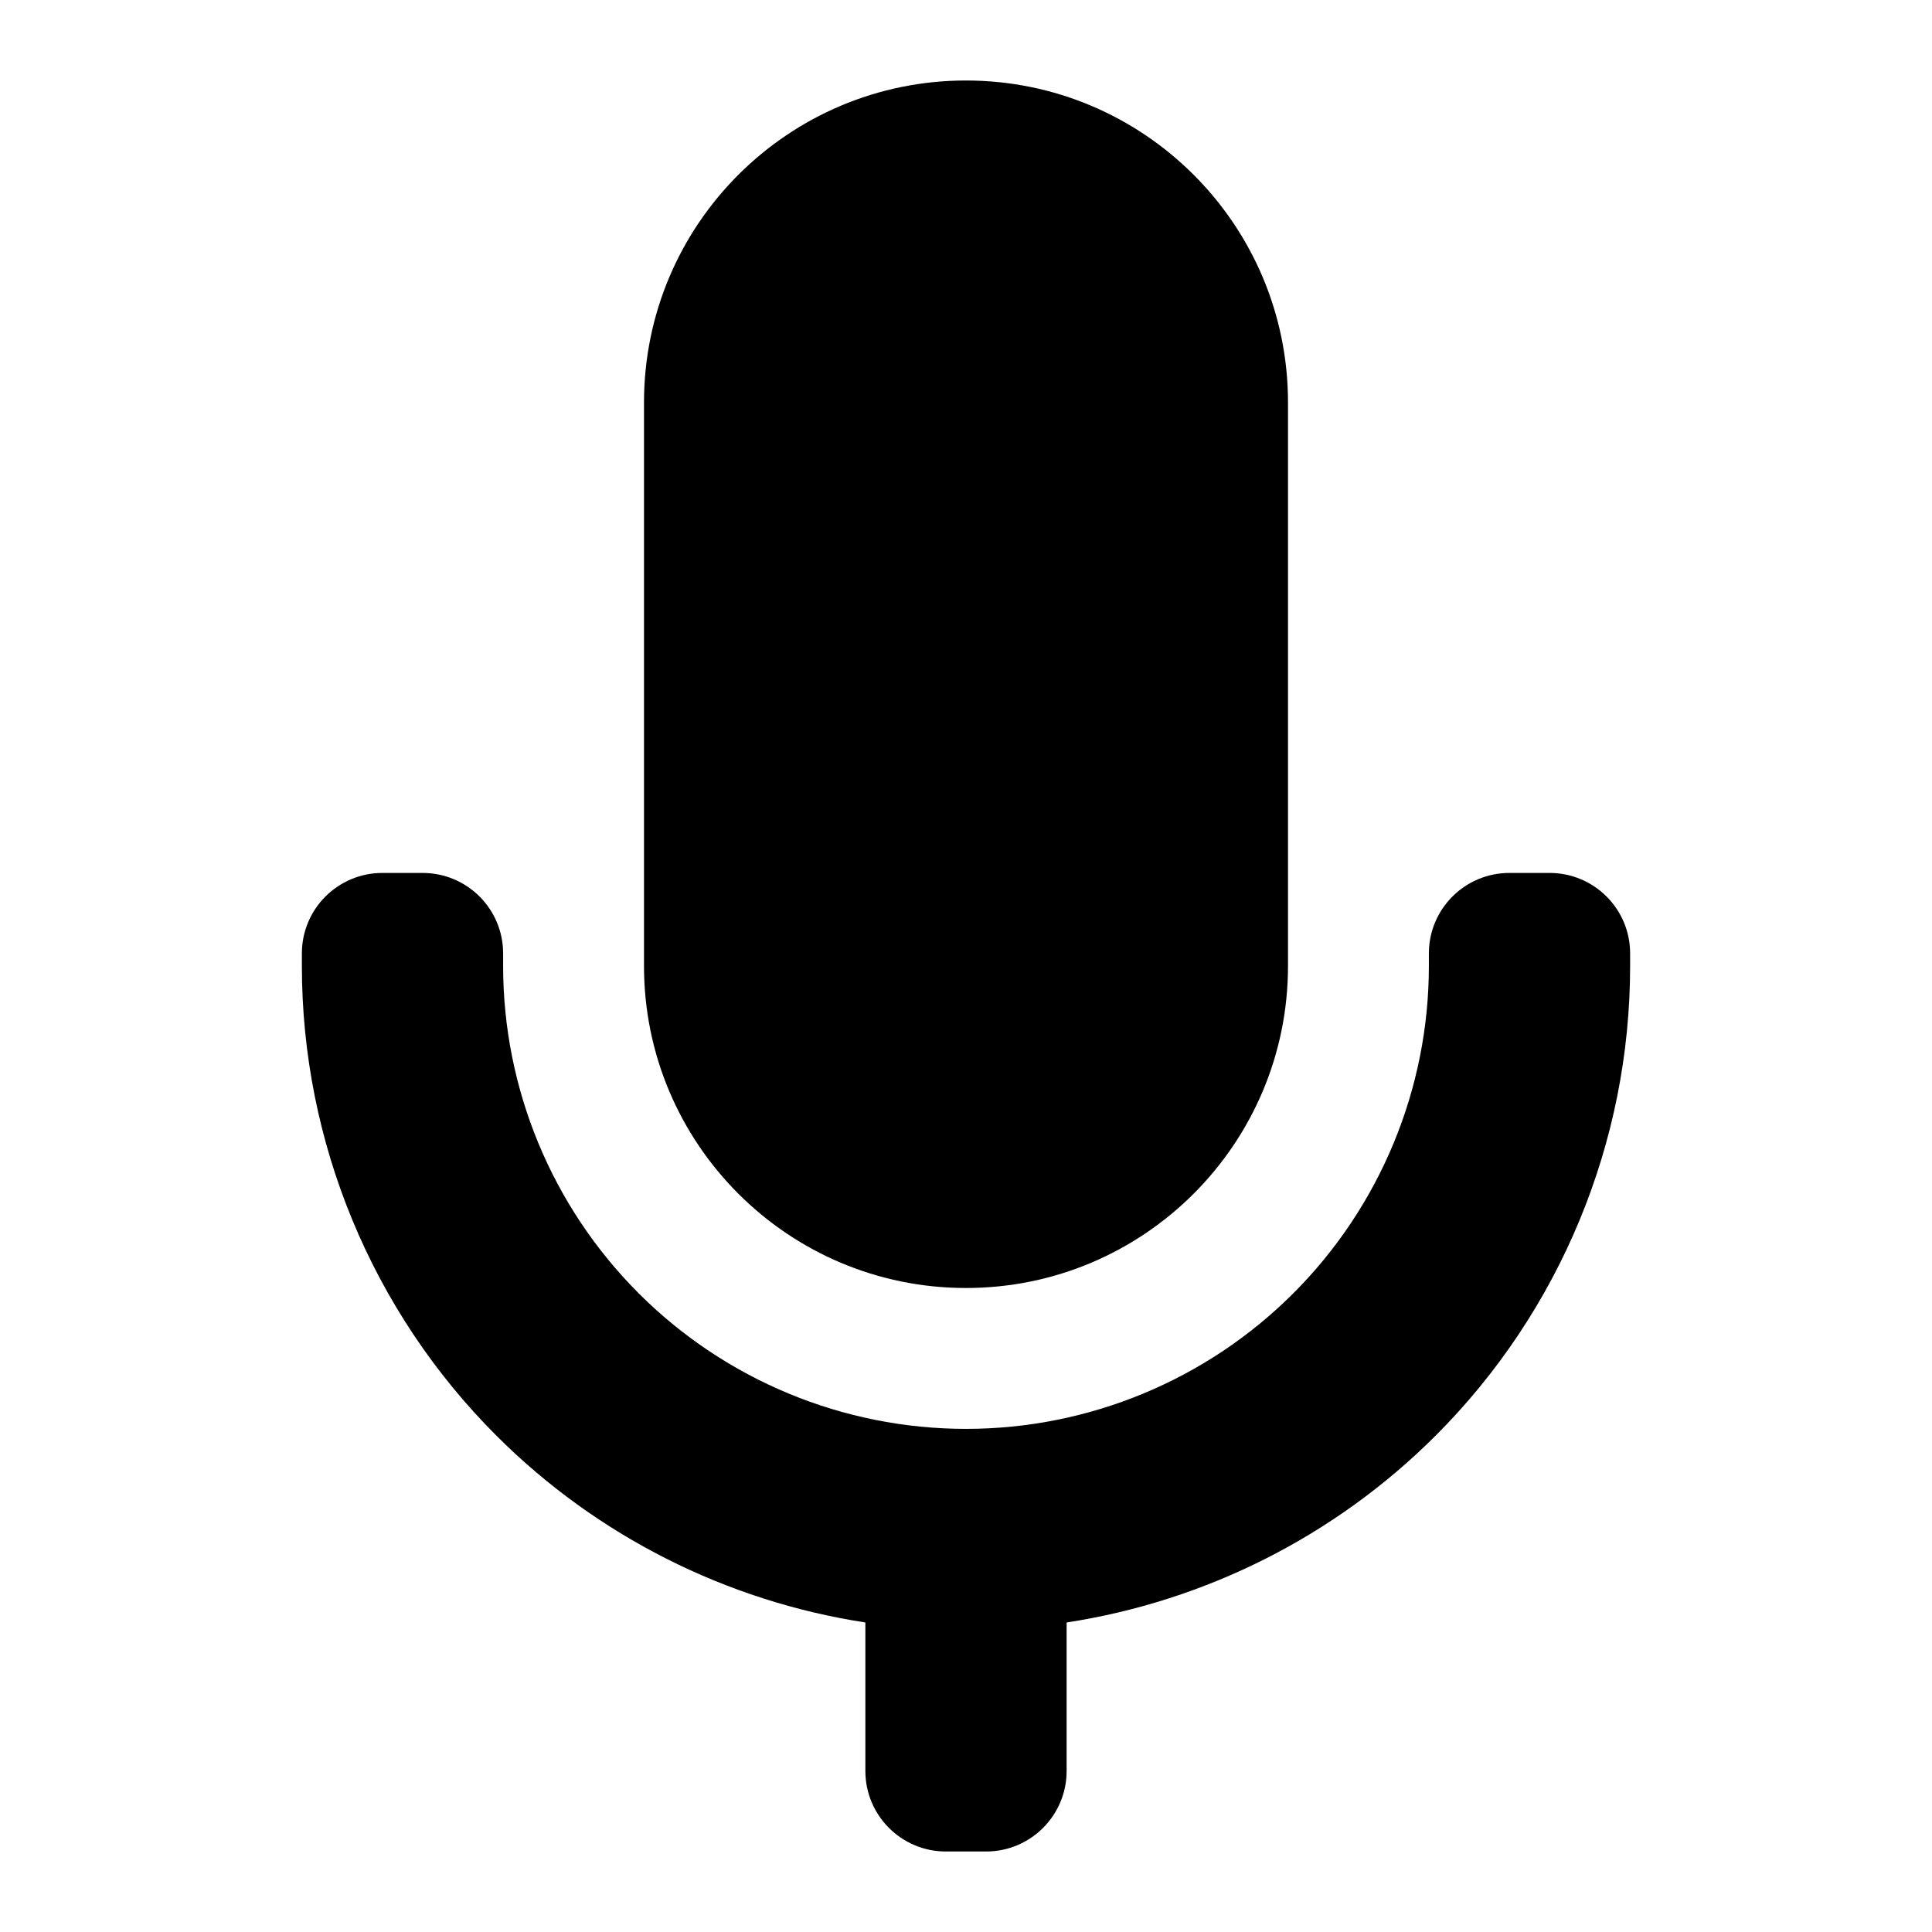
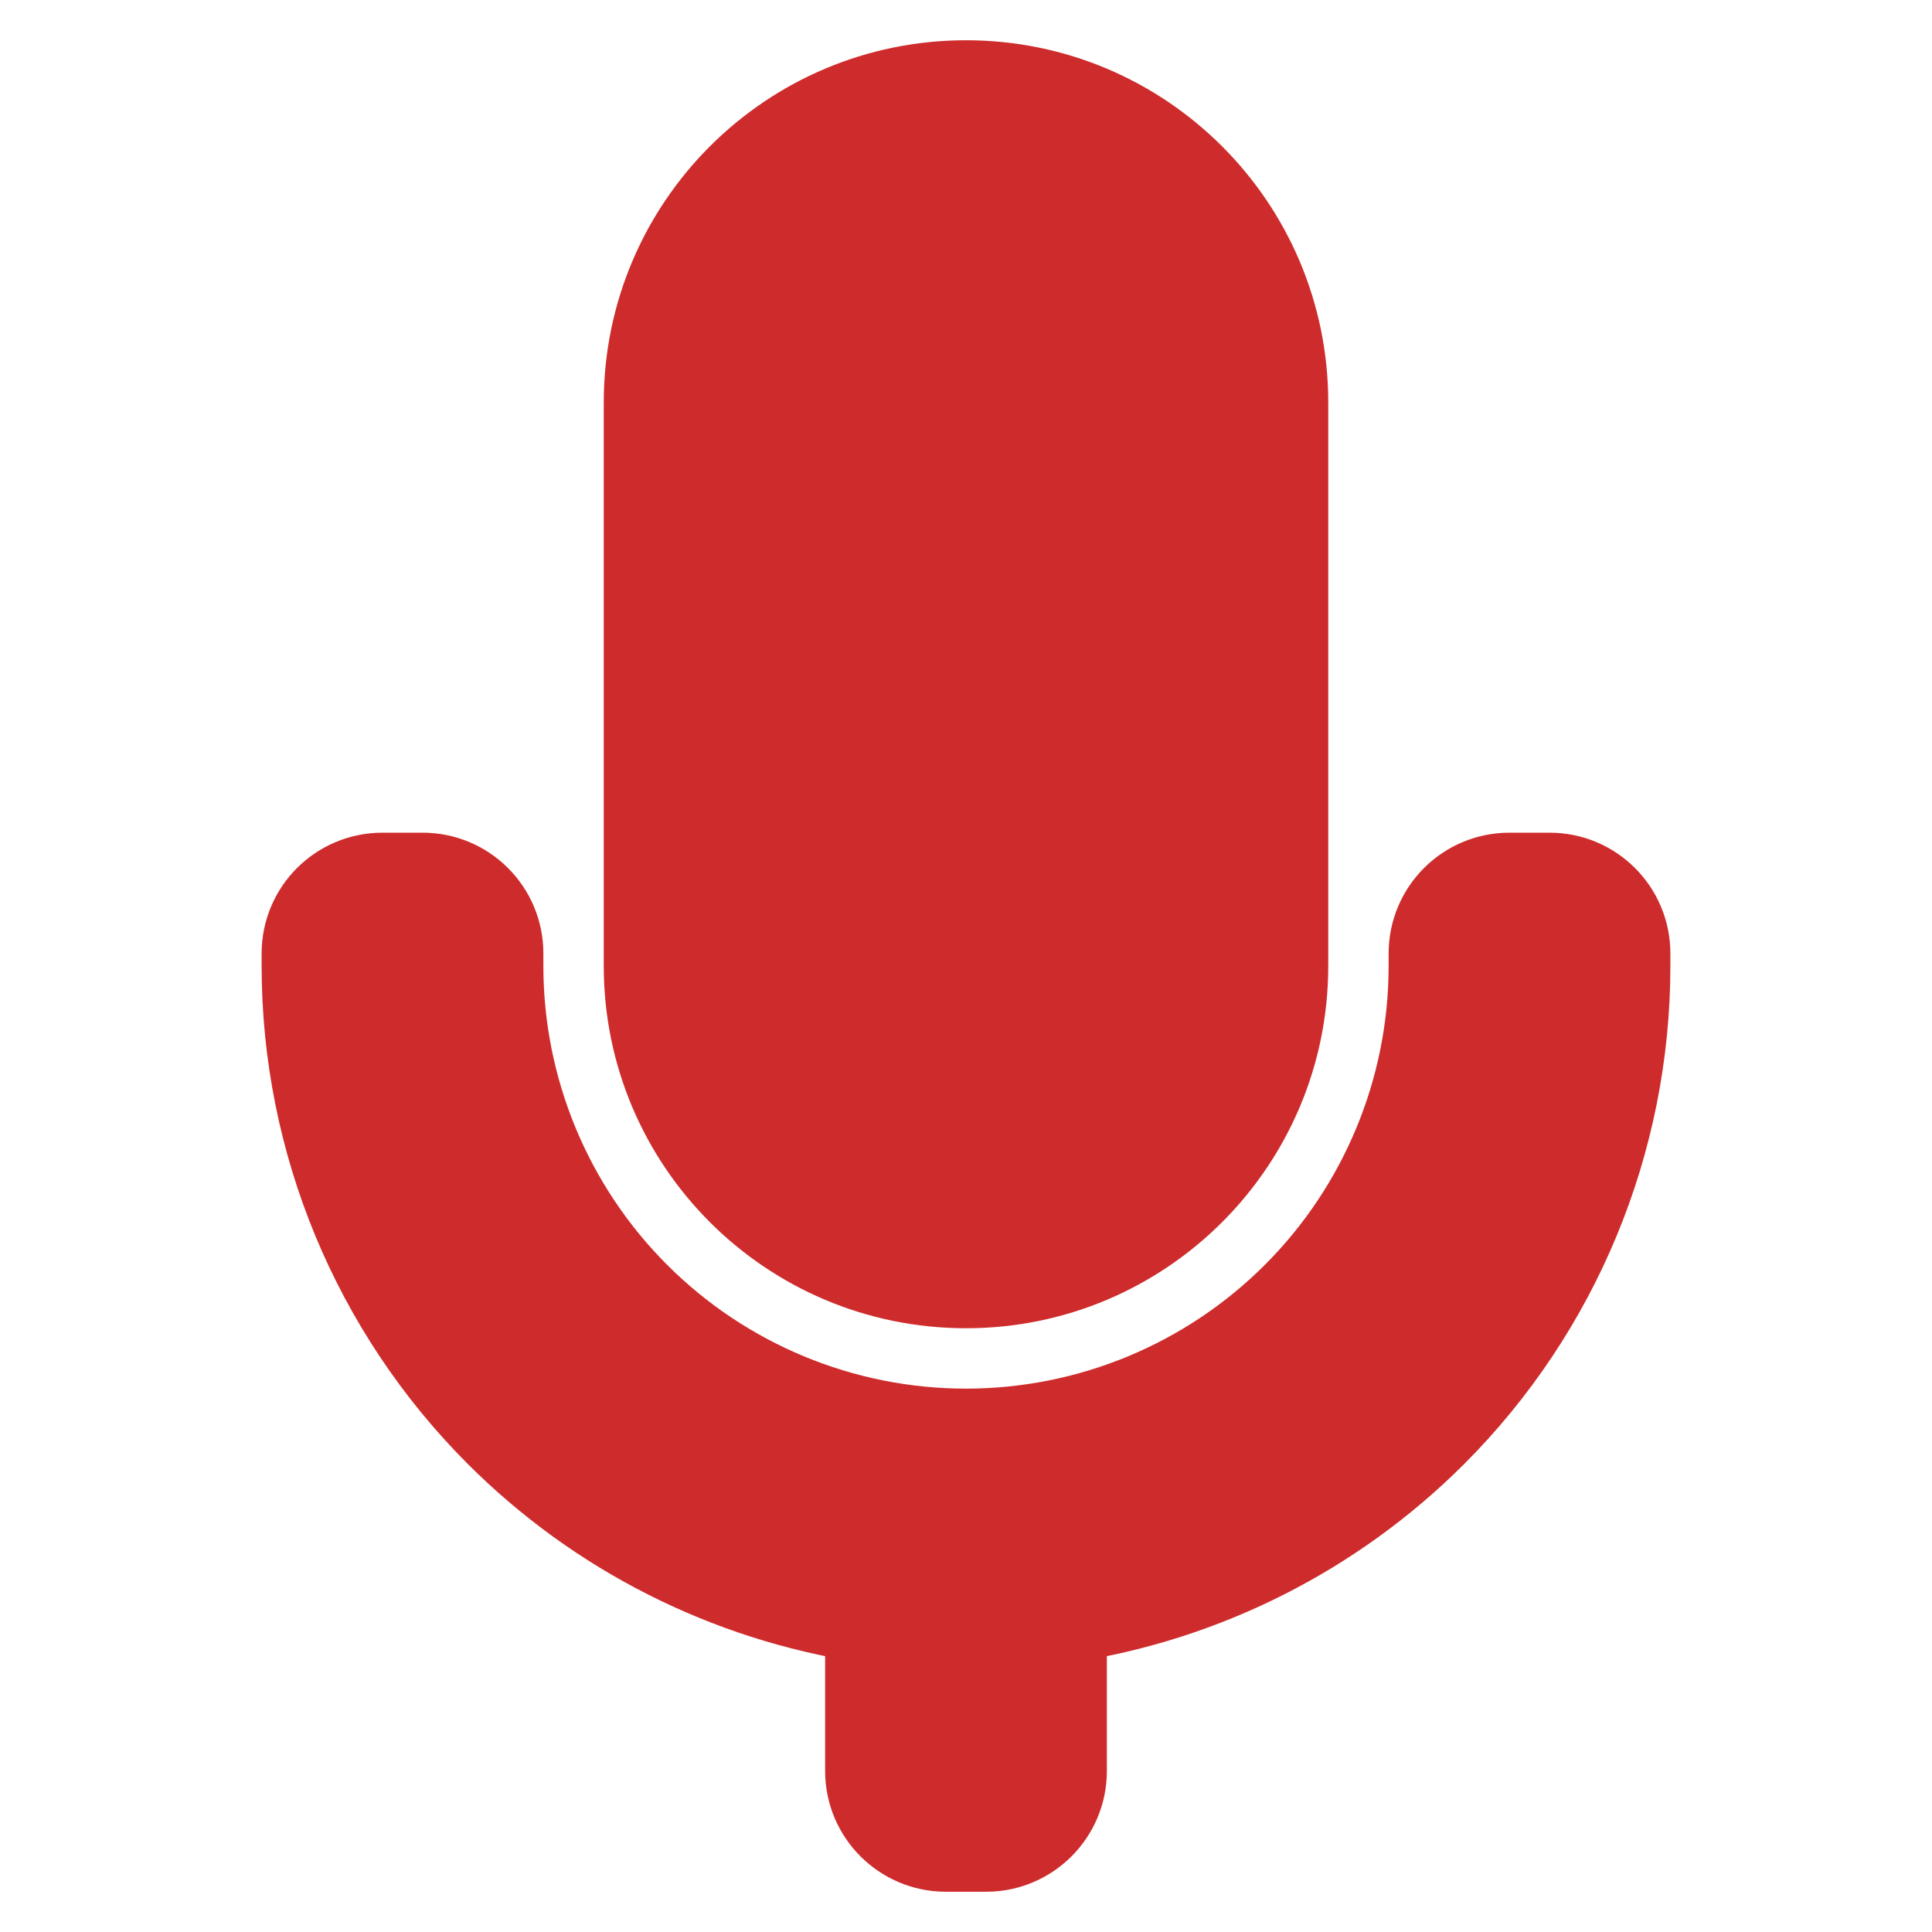
- <svg xmlns="http://www.w3.org/2000/svg" width="800px" height="800px" viewBox="0 0 24 24" fill="none">
-   <path d="M8 5C8 2.791 9.791 1 12 1C14.209 1 16 2.791 16 5V12C16 14.209 14.209 16 12 16C9.791 16 8 14.209 8 12V5Z" fill="#000000" />
-   <path d="M6.25 11.844V12C6.25 13.525 6.856 14.988 7.934 16.066C9.012 17.144 10.475 17.75 12 17.75C13.525 17.75 14.988 17.144 16.066 16.066C17.144 14.988 17.75 13.525 17.75 12V11.844C17.75 11.291 18.198 10.844 18.75 10.844H19.25C19.802 10.844 20.25 11.291 20.25 11.844V12C20.25 14.188 19.381 16.287 17.834 17.834C16.584 19.083 14.975 19.89 13.25 20.155V22C13.25 22.552 12.802 23 12.25 23H11.75C11.198 23 10.75 22.552 10.75 22V20.155C9.025 19.89 7.416 19.083 6.166 17.834C4.619 16.287 3.75 14.188 3.75 12V11.844C3.75 11.291 4.198 10.844 4.75 10.844H5.25C5.802 10.844 6.25 11.291 6.25 11.844Z" fill="#000000" />
+ <svg xmlns="http://www.w3.org/2000/svg" width="800px" height="800px" viewBox="0 0 24 24" fill="none" stroke="#ce2c2c">
+   <g id="SVGRepo_bgCarrier" stroke-width="0" />
+   <g id="SVGRepo_tracerCarrier" stroke-linecap="round" stroke-linejoin="round" />
+   <g id="SVGRepo_iconCarrier">
+     <path d="M8 5C8 2.791 9.791 1 12 1C14.209 1 16 2.791 16 5V12C16 14.209 14.209 16 12 16C9.791 16 8 14.209 8 12V5Z" fill="#ce2c2c" />
+     <path d="M6.25 11.844V12C6.25 13.525 6.856 14.988 7.934 16.066C9.012 17.144 10.475 17.75 12 17.75C13.525 17.75 14.988 17.144 16.066 16.066C17.144 14.988 17.75 13.525 17.75 12V11.844C17.75 11.291 18.198 10.844 18.75 10.844H19.25C19.802 10.844 20.25 11.291 20.25 11.844V12C20.25 14.188 19.381 16.287 17.834 17.834C16.584 19.083 14.975 19.89 13.25 20.155V22C13.25 22.552 12.802 23 12.25 23H11.75C11.198 23 10.75 22.552 10.75 22V20.155C9.025 19.89 7.416 19.083 6.166 17.834C4.619 16.287 3.75 14.188 3.75 12V11.844C3.75 11.291 4.198 10.844 4.75 10.844H5.25C5.802 10.844 6.25 11.291 6.25 11.844Z" fill="#ce2c2c" />
+   </g>
</svg>
